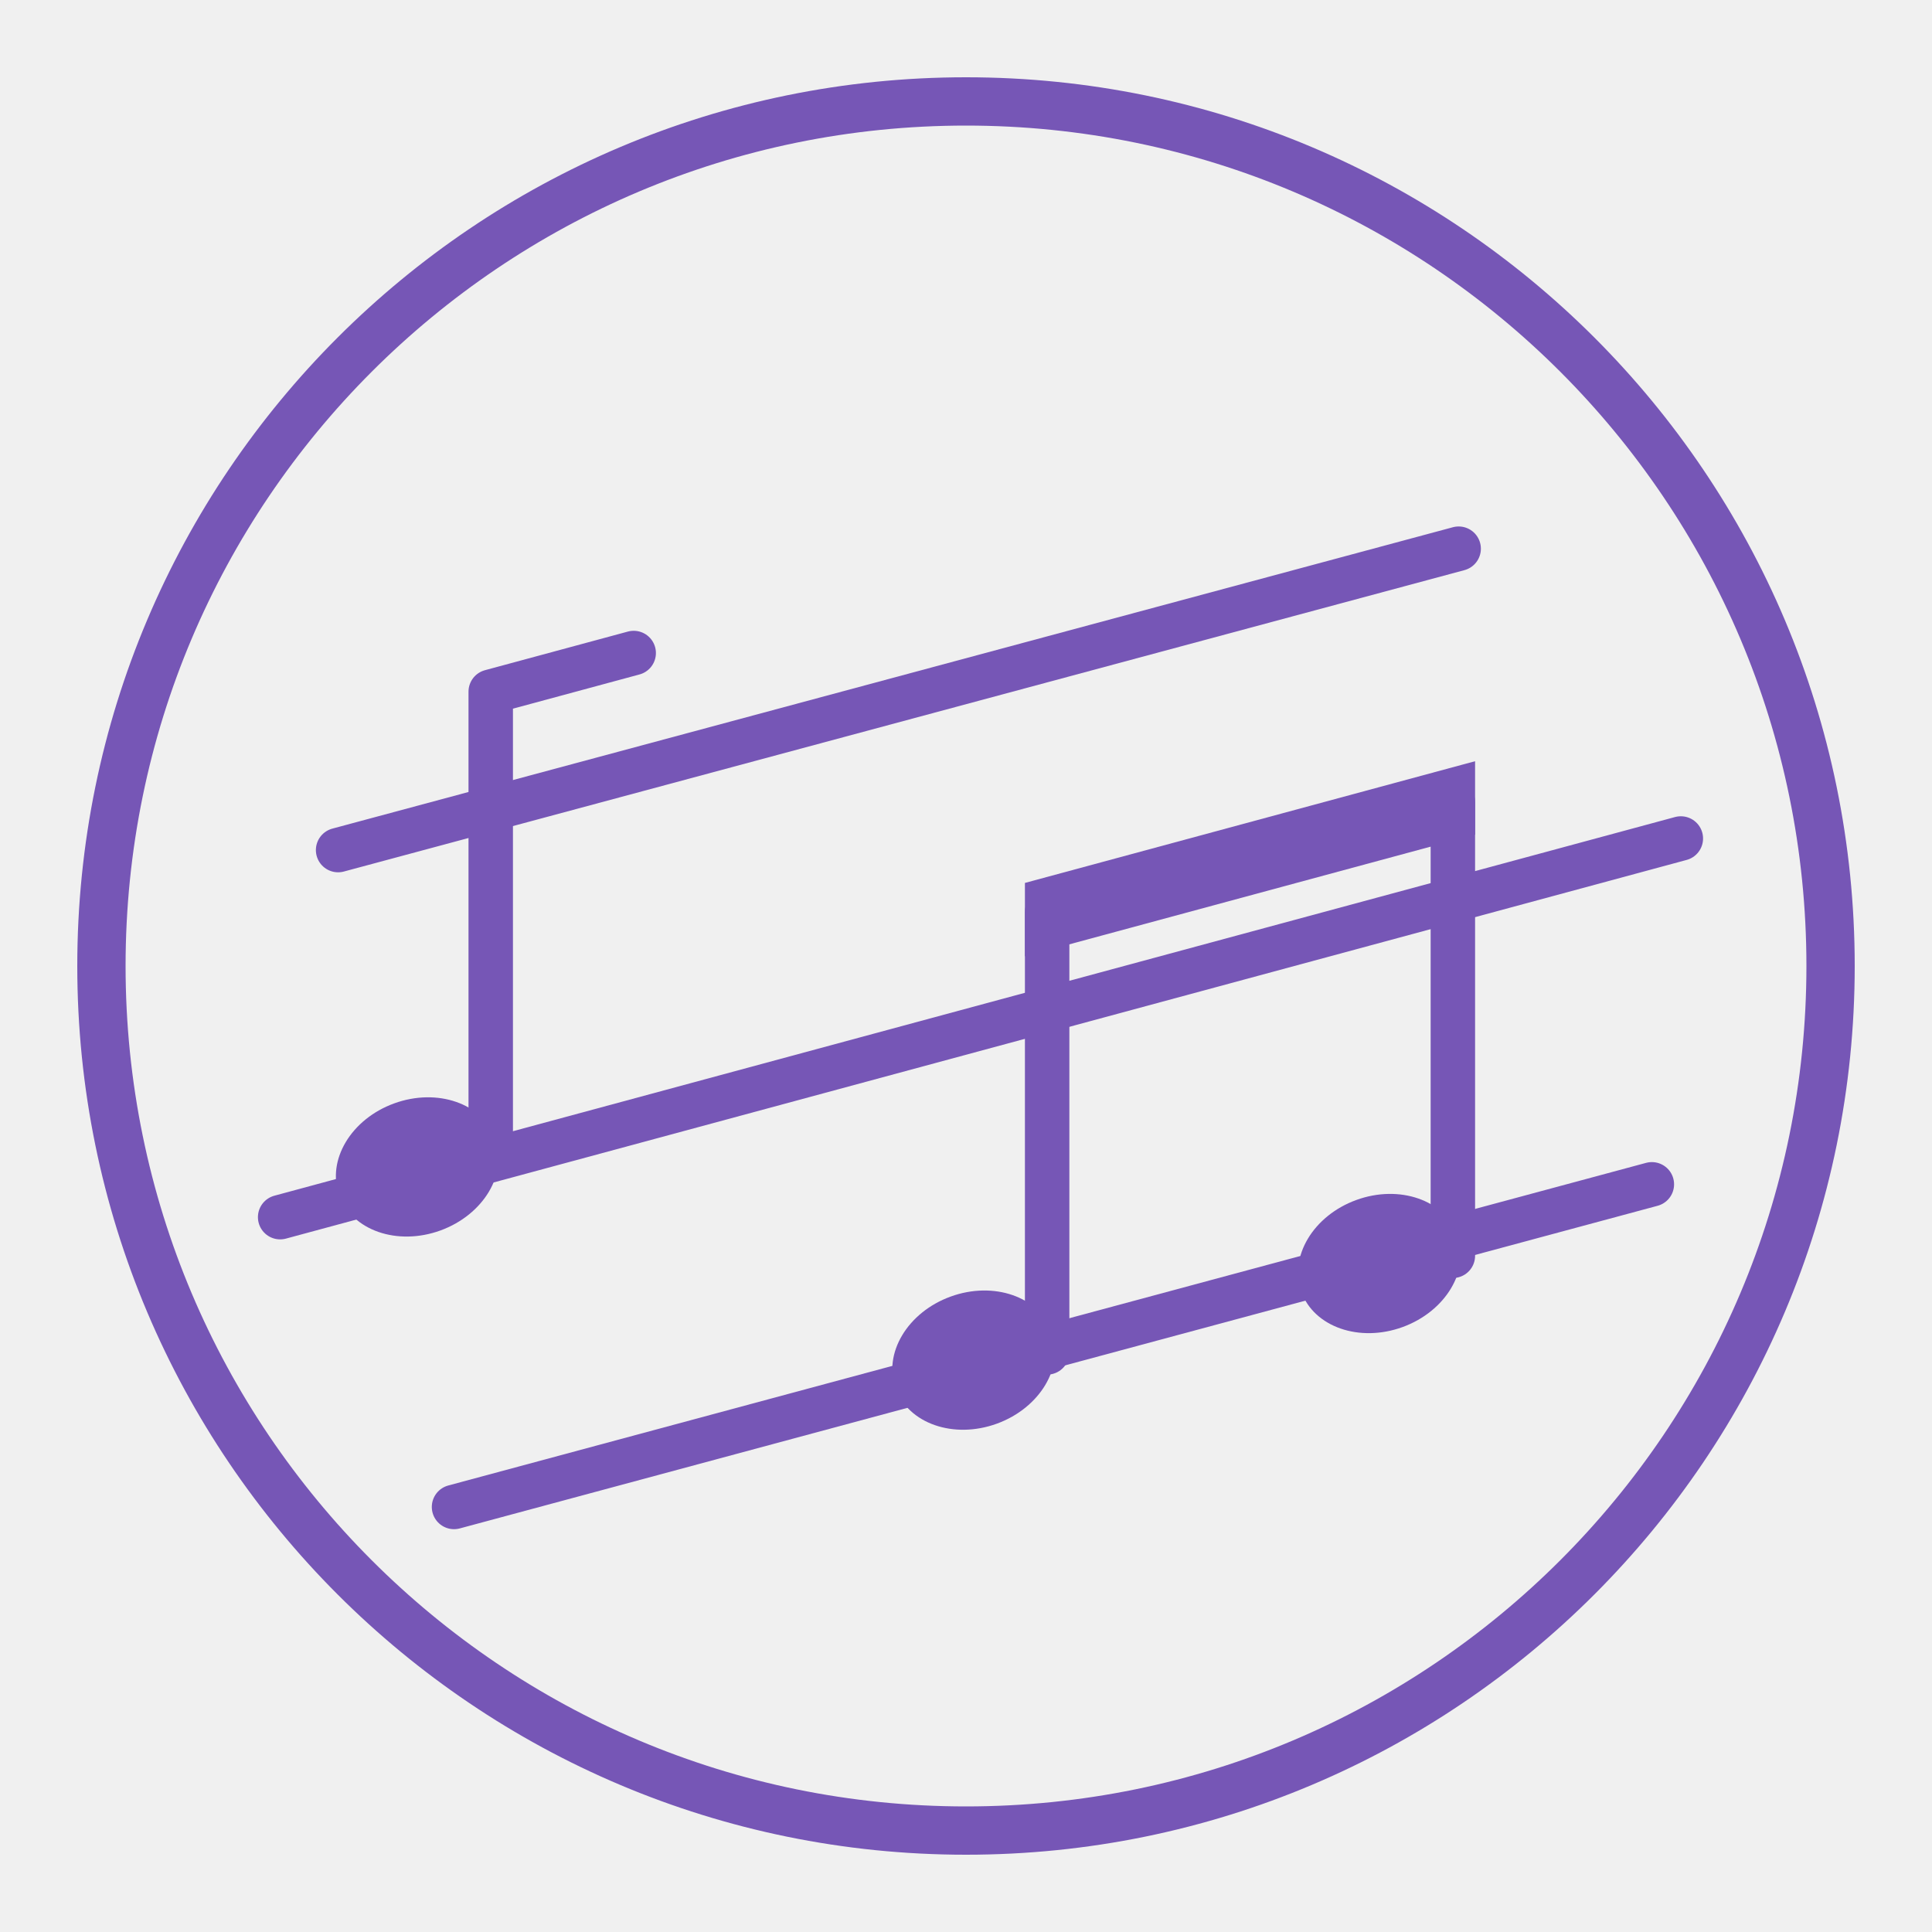
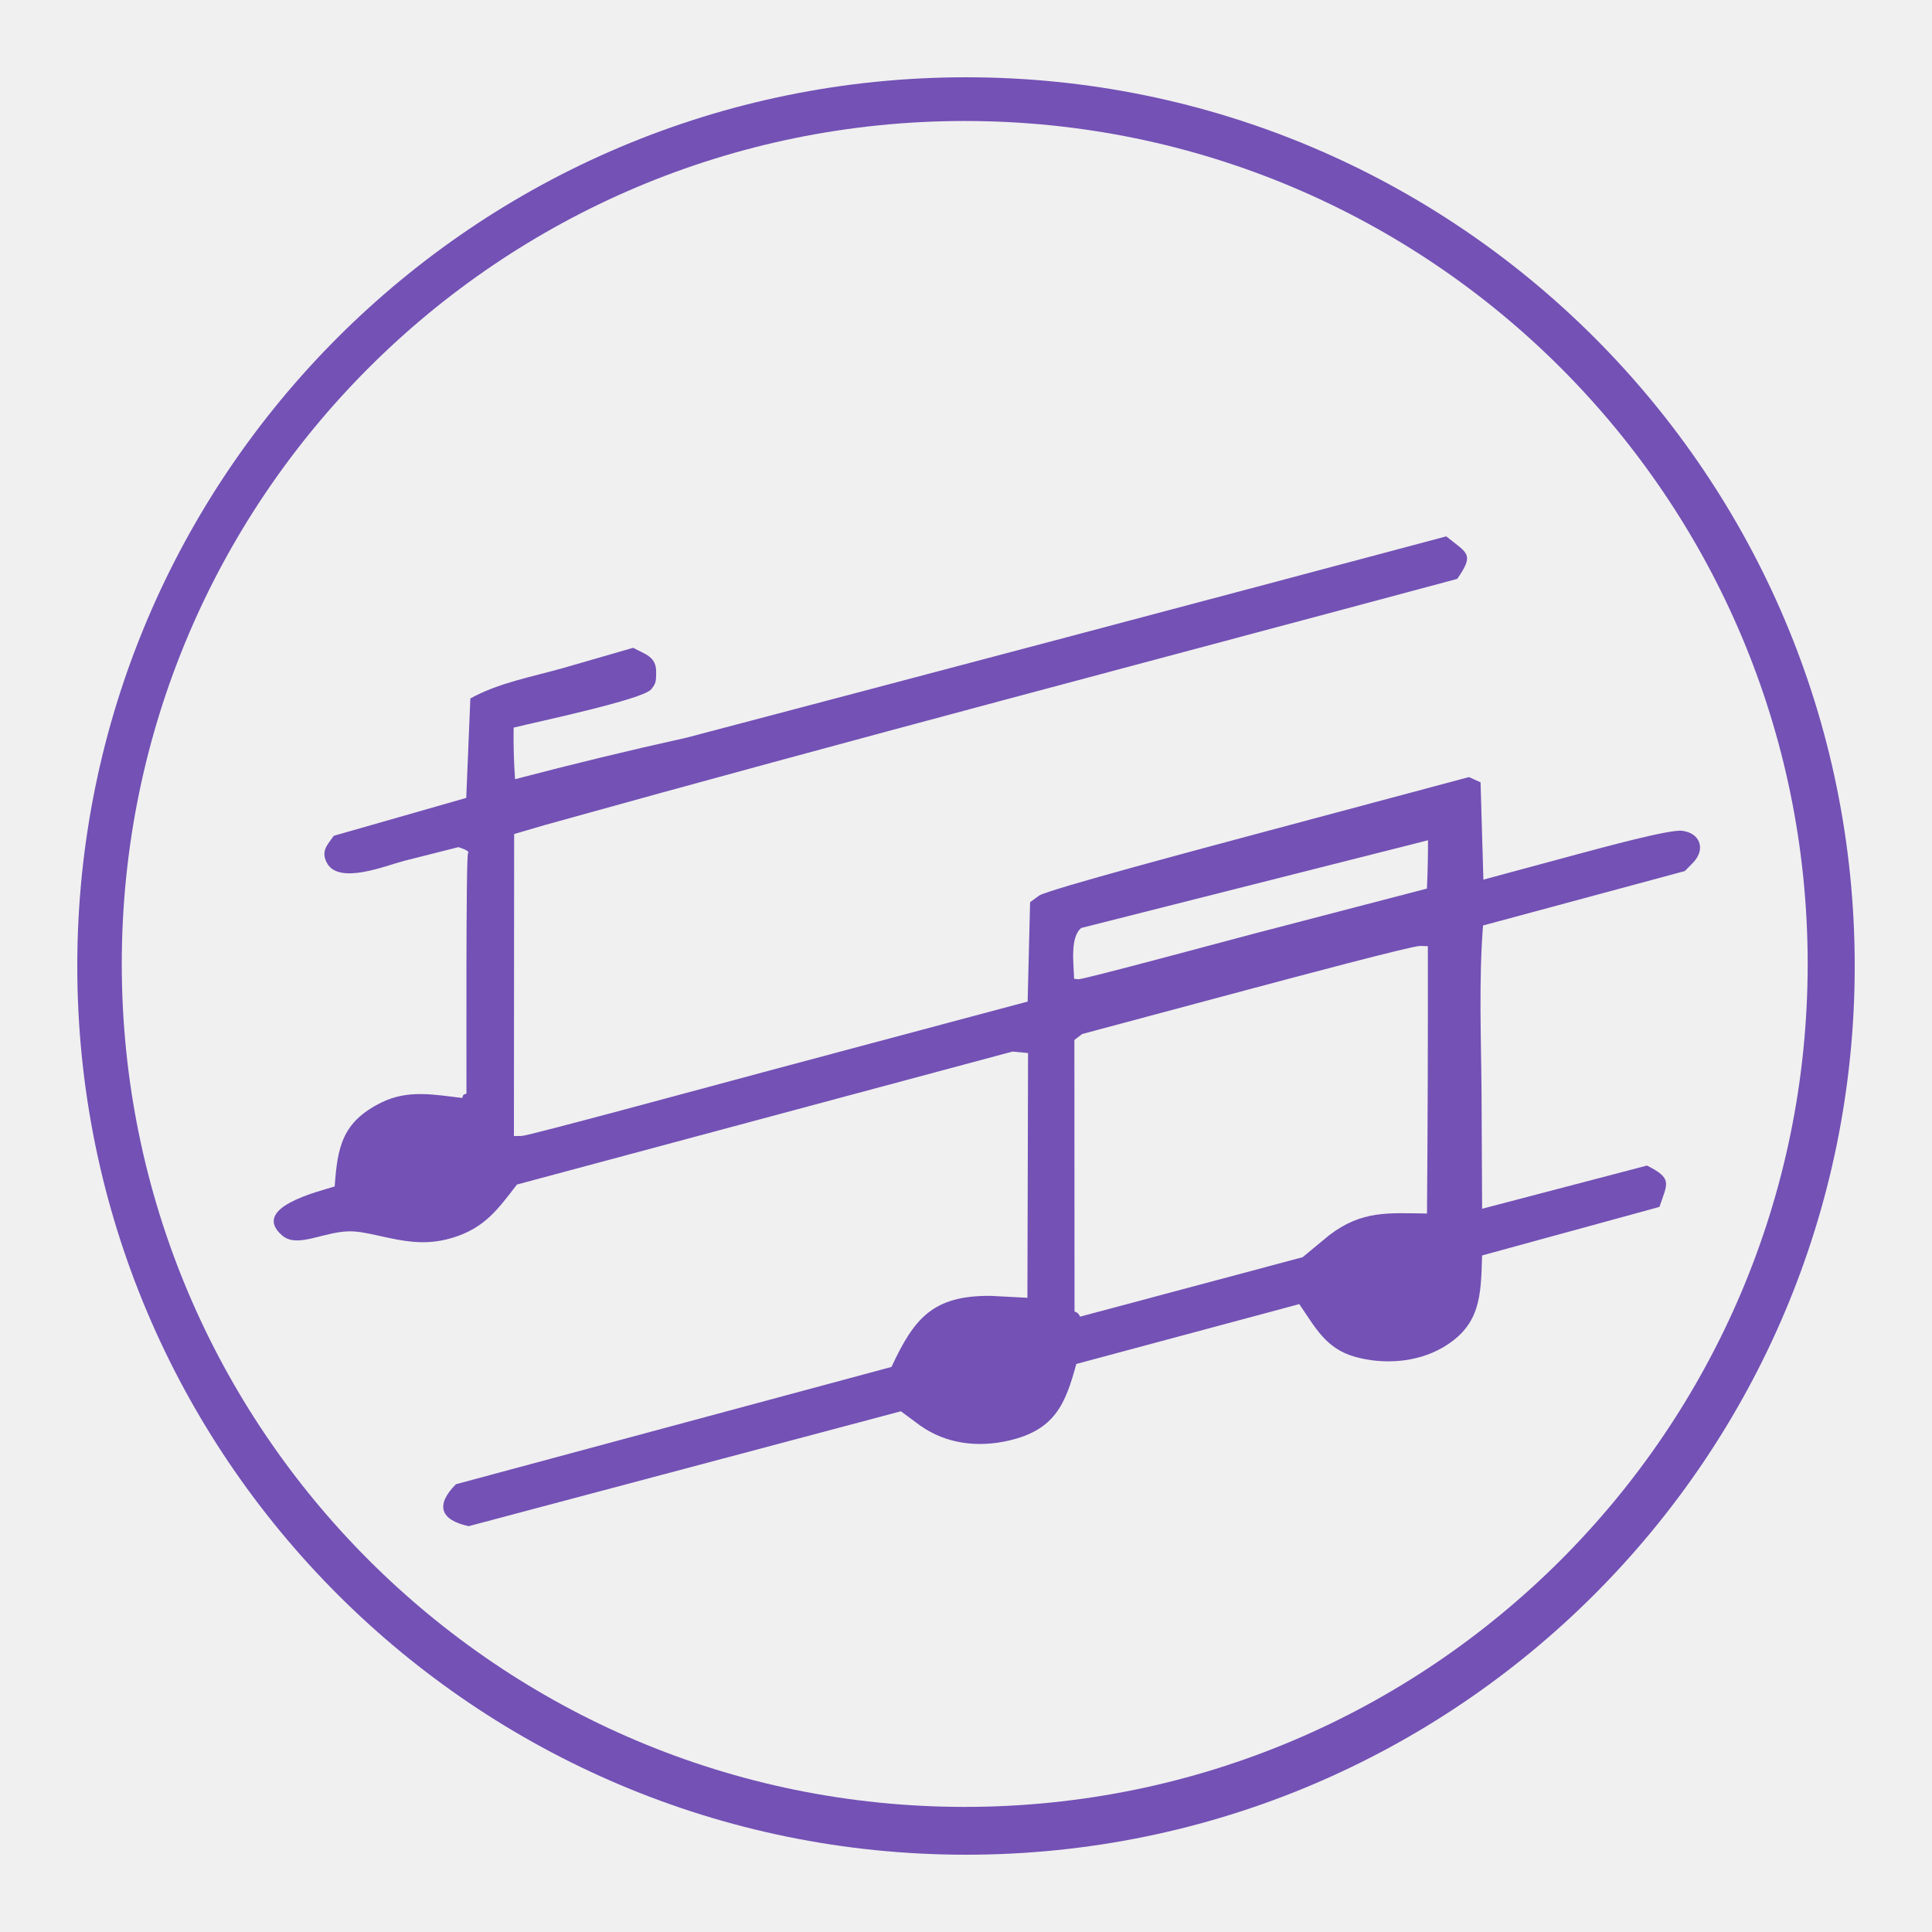
- <svg xmlns="http://www.w3.org/2000/svg" viewBox="0 0 100 100" width="160" height="160" fill="#7656b6" stroke="#7656b6" stroke-width="2.5" stroke-linecap="round" stroke-linejoin="round">
-   <circle cx="50" cy="50" r="44.75" fill="none" stroke-width="2.5" />
-   <path d="M17.5 44L75.5 28.4M14.5 63L87 43.4M23.5 78L85.5 61.3" fill="none" stroke-width="2.3" />
-   <path d="M25.4 60V35.8L32.8 33.8M54.2 70V47.2M75.2 65V41.5" fill="none" stroke-width="2.3" />
-   <path d="M53.05 45.7L76.35 39.4V43.2L53.05 49.5z" stroke="none" />
-   <g stroke="none">
-     <ellipse cx="21.6" cy="60.4" rx="4.3" ry="3.5" transform="rotate(-20 21.6 60.4)" />
-     <ellipse cx="50.4" cy="70.4" rx="4.3" ry="3.5" transform="rotate(-20 50.4 70.4)" />
-     <ellipse cx="71.4" cy="65.4" rx="4.3" ry="3.5" transform="rotate(-20 71.4 65.4)" />
-   </g>
+ <svg xmlns="http://www.w3.org/2000/svg" viewBox="250.09 213.06 272.74 272.74" width="160" height="160">
+   <defs>
+     <mask id="m">
+       <circle cx="386.46" cy="349.43" r="125.46" fill="#fff" />
+       <circle cx="386.28" cy="349.14" r="119" fill="#000" />
+       <path d="M315.94 367.45c-.5.17-.44.1-.59.61-3.95-.46-7.65-1.22-11.42.64-5.55 2.74-6.2 6.3-6.59 11.85-2.36.74-11.94 3.01-7.41 6.93 1.38 1.19 3.47.59 5.6.05 4.12-1.04 4.8-.72 9.42.28 3.23.69 5.88.95 9.11-.04 4.49-1.39 6.33-4.02 9.01-7.49l69.95-18.77 2.2.21-.09 34.55-5.11-.27c-8.29-.1-10.9 3.22-14.08 10.03l-61.49 16.56c-2.93 2.95-2.21 5.05 1.8 5.92l61.02-16.22 2.7 2c3.69 2.62 8.18 3.15 12.56 2.13 6.42-1.49 7.96-5.07 9.5-10.81l31.48-8.45c2.24 3.26 3.75 6.31 7.9 7.45 3.99 1.11 8.65.8 12.28-1.28 5.48-3.15 5.45-7.41 5.63-13.04l25.03-6.85c1.18-3.43 1.84-4-1.75-5.84l-23.28 6.1-.08-16.35c-.06-7.89-.4-15.76.21-23.64l28.48-7.68 1.21-1.23c1.76-1.87.97-4.17-1.62-4.46-1.78-.21-11.14 2.35-14.92 3.36l-13.1 3.54-.4-13.74-1.64-.74-29.64 7.93c-7.59 2.04-29.67 7.92-31.02 8.79l-1.29.94-.35 14.03-35.15 9.39c-10.32 2.77-35.13 9.51-36.25 9.58l-1.12.02.03-42.64 4.4-1.29c42.8-11.93 85.82-23.2 128.74-34.73 2.45-3.56 1.47-3.56-1.55-6-35.74 9.53-71.49 19-107.26 28.42-8.14 1.8-16.14 3.74-24.2 5.86-.17-2.47-.24-4.8-.2-7.28 3.01-.76 18.25-3.96 19.42-5.41.68-.85.69-1.1.7-2.41.03-2.24-1.57-2.53-3.25-3.45l-9.93 2.87c-4.35 1.23-9.08 2.08-13.05 4.28l-.58 14.04-18.7 5.35c-.89 1.28-1.84 2.12-1 3.77 1.63 3.23 8.33.44 10.92-.23l7.67-1.94c.16.06 1.71.52 1.37.84-.33.29-.21 30.57-.23 33.96Z" fill="#fff" />
+       <path d="M451.66 346.63l-1.09-.03c-1.09-.04-18.17 4.53-24.4 6.19l-23.31 6.24-1.1.84.02 38.33c.52.23.51.23.79.73l31.41-8.39 3.76-3.11c4.65-3.55 8.4-3.11 13.8-3.06.1-12.59.14-25.16.12-37.74Zm.02-14.95-48.95 12.38c-1.63 1.32-1.05 5.16-1.01 7.18l.61.06c.61.06 19.4-5.01 24.88-6.46l24.32-6.34c.11-2.29.15-4.53.15-6.82Z" fill="#000" />
+     </mask>
+   </defs>
+   <rect x="250.09" y="213.06" width="272.74" height="272.74" fill="#7351b5" mask="url(#m)" />
</svg>
